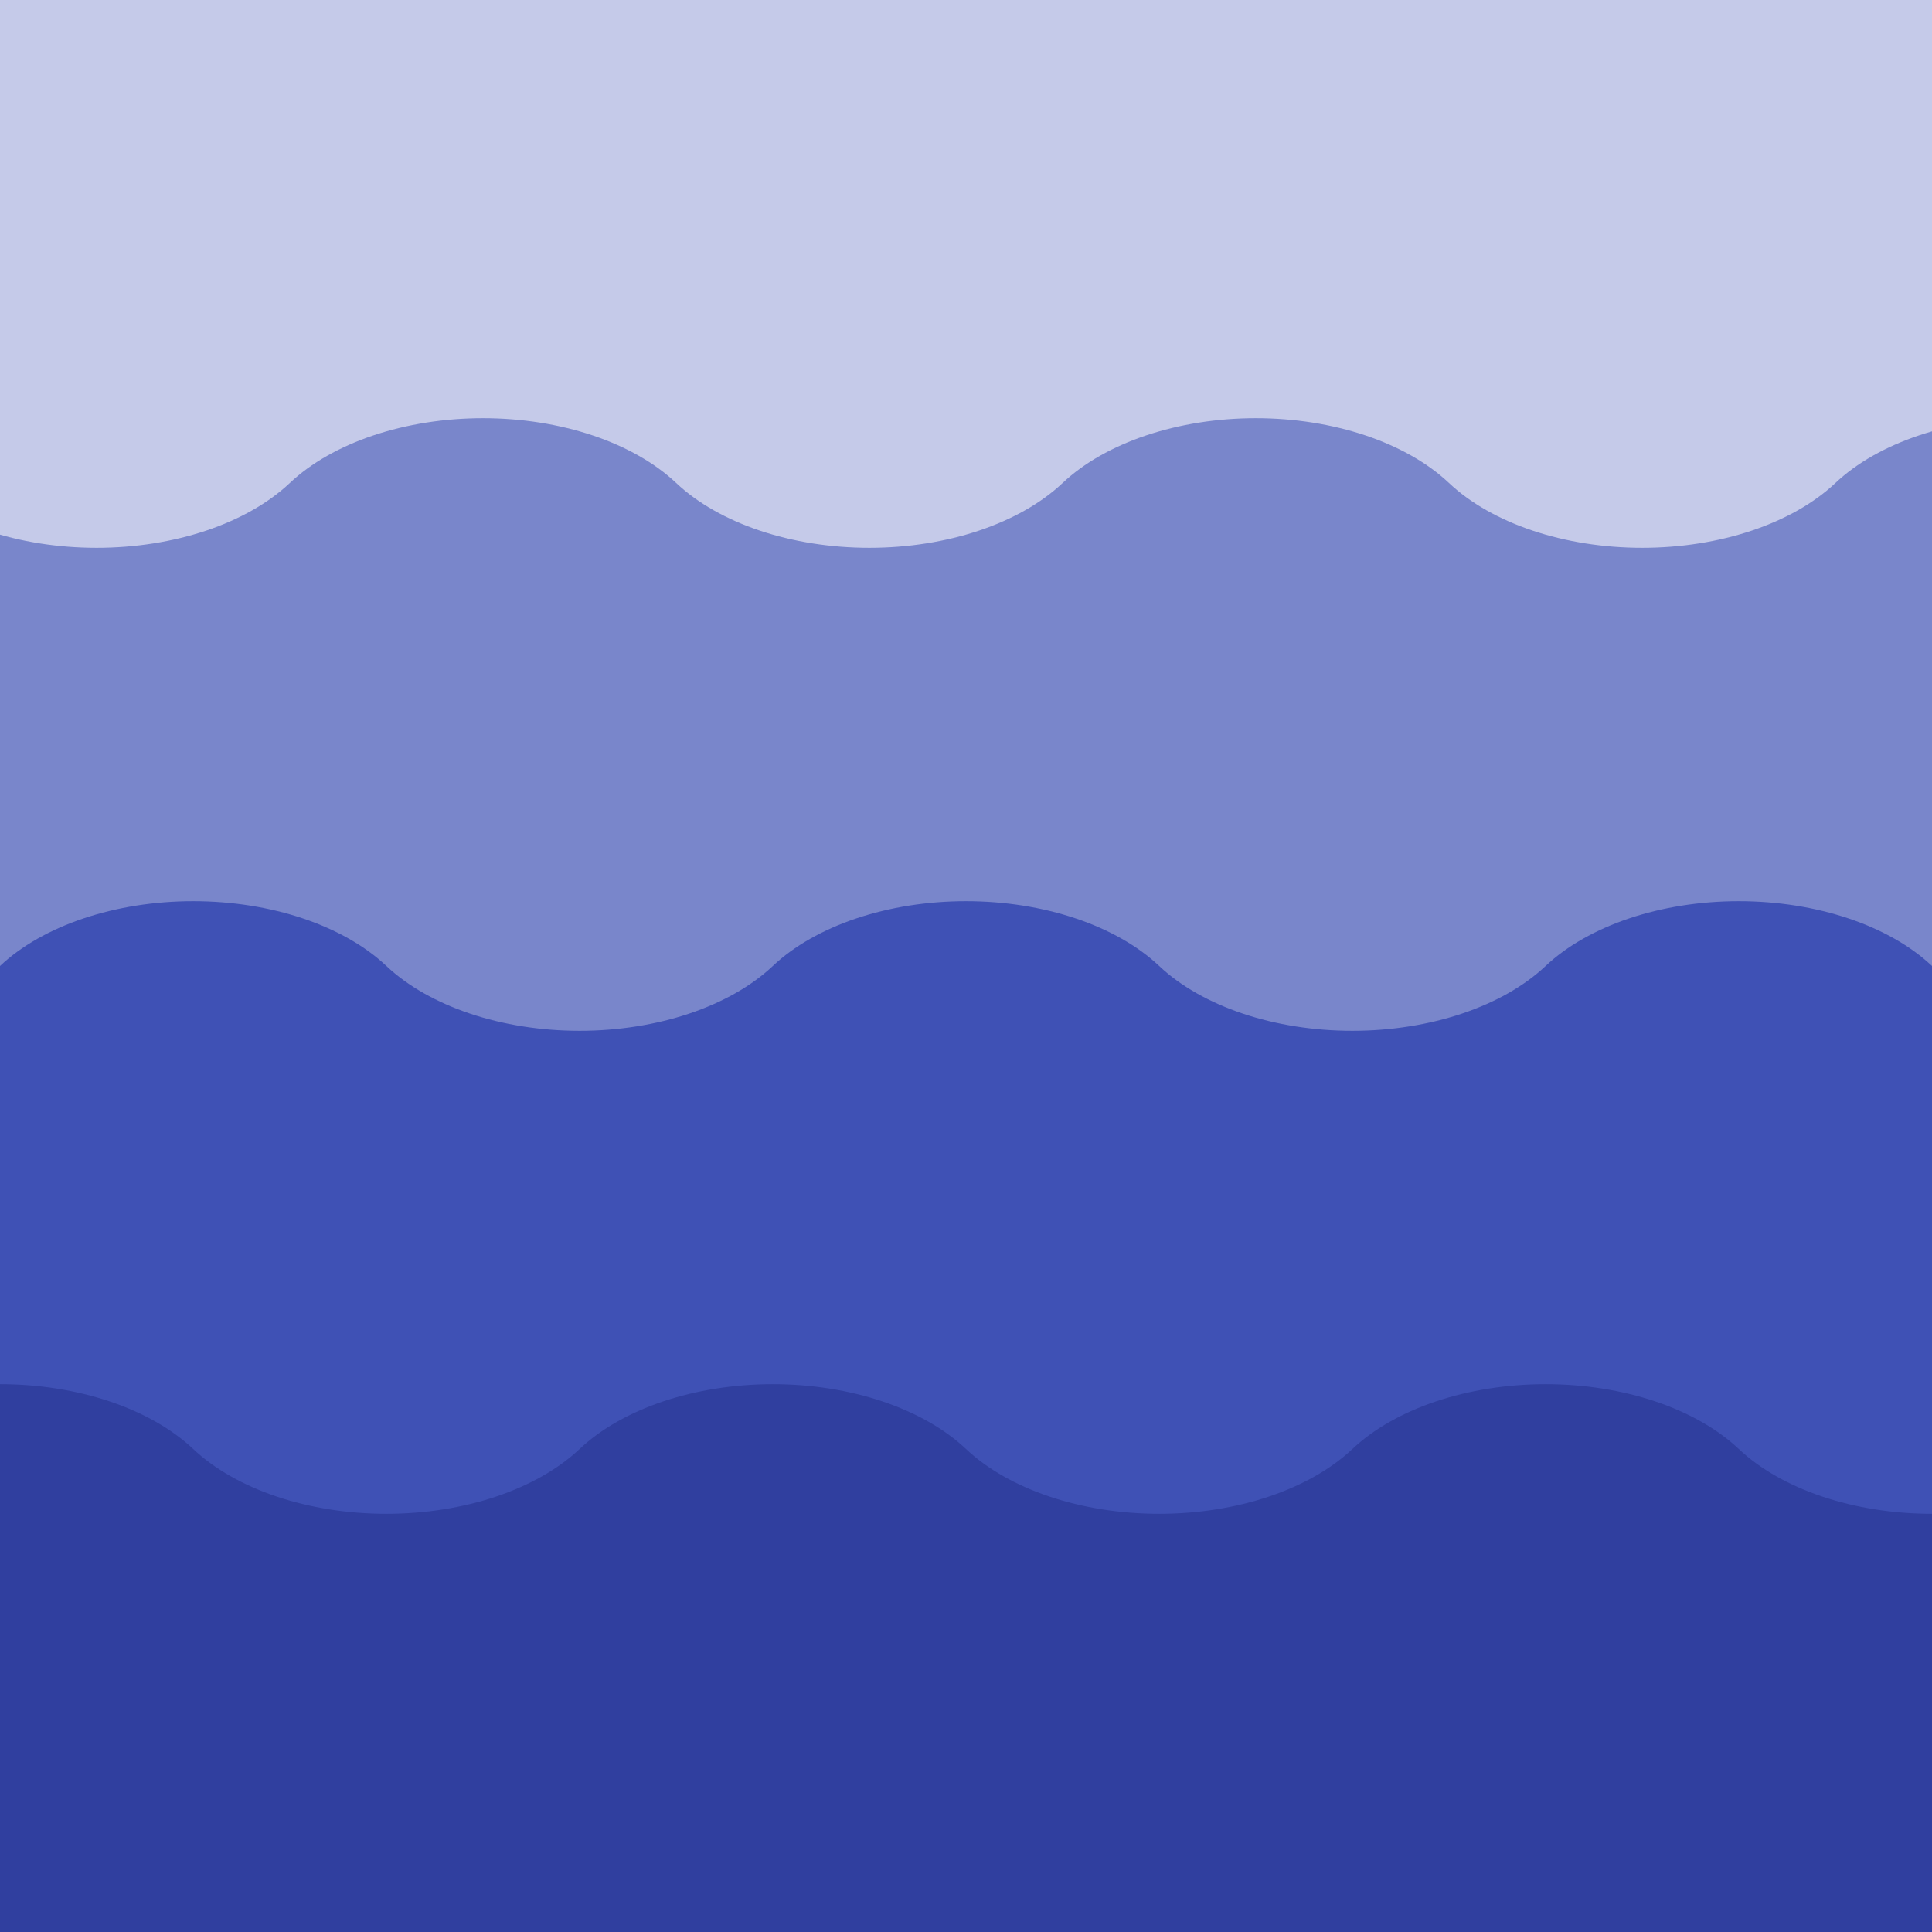
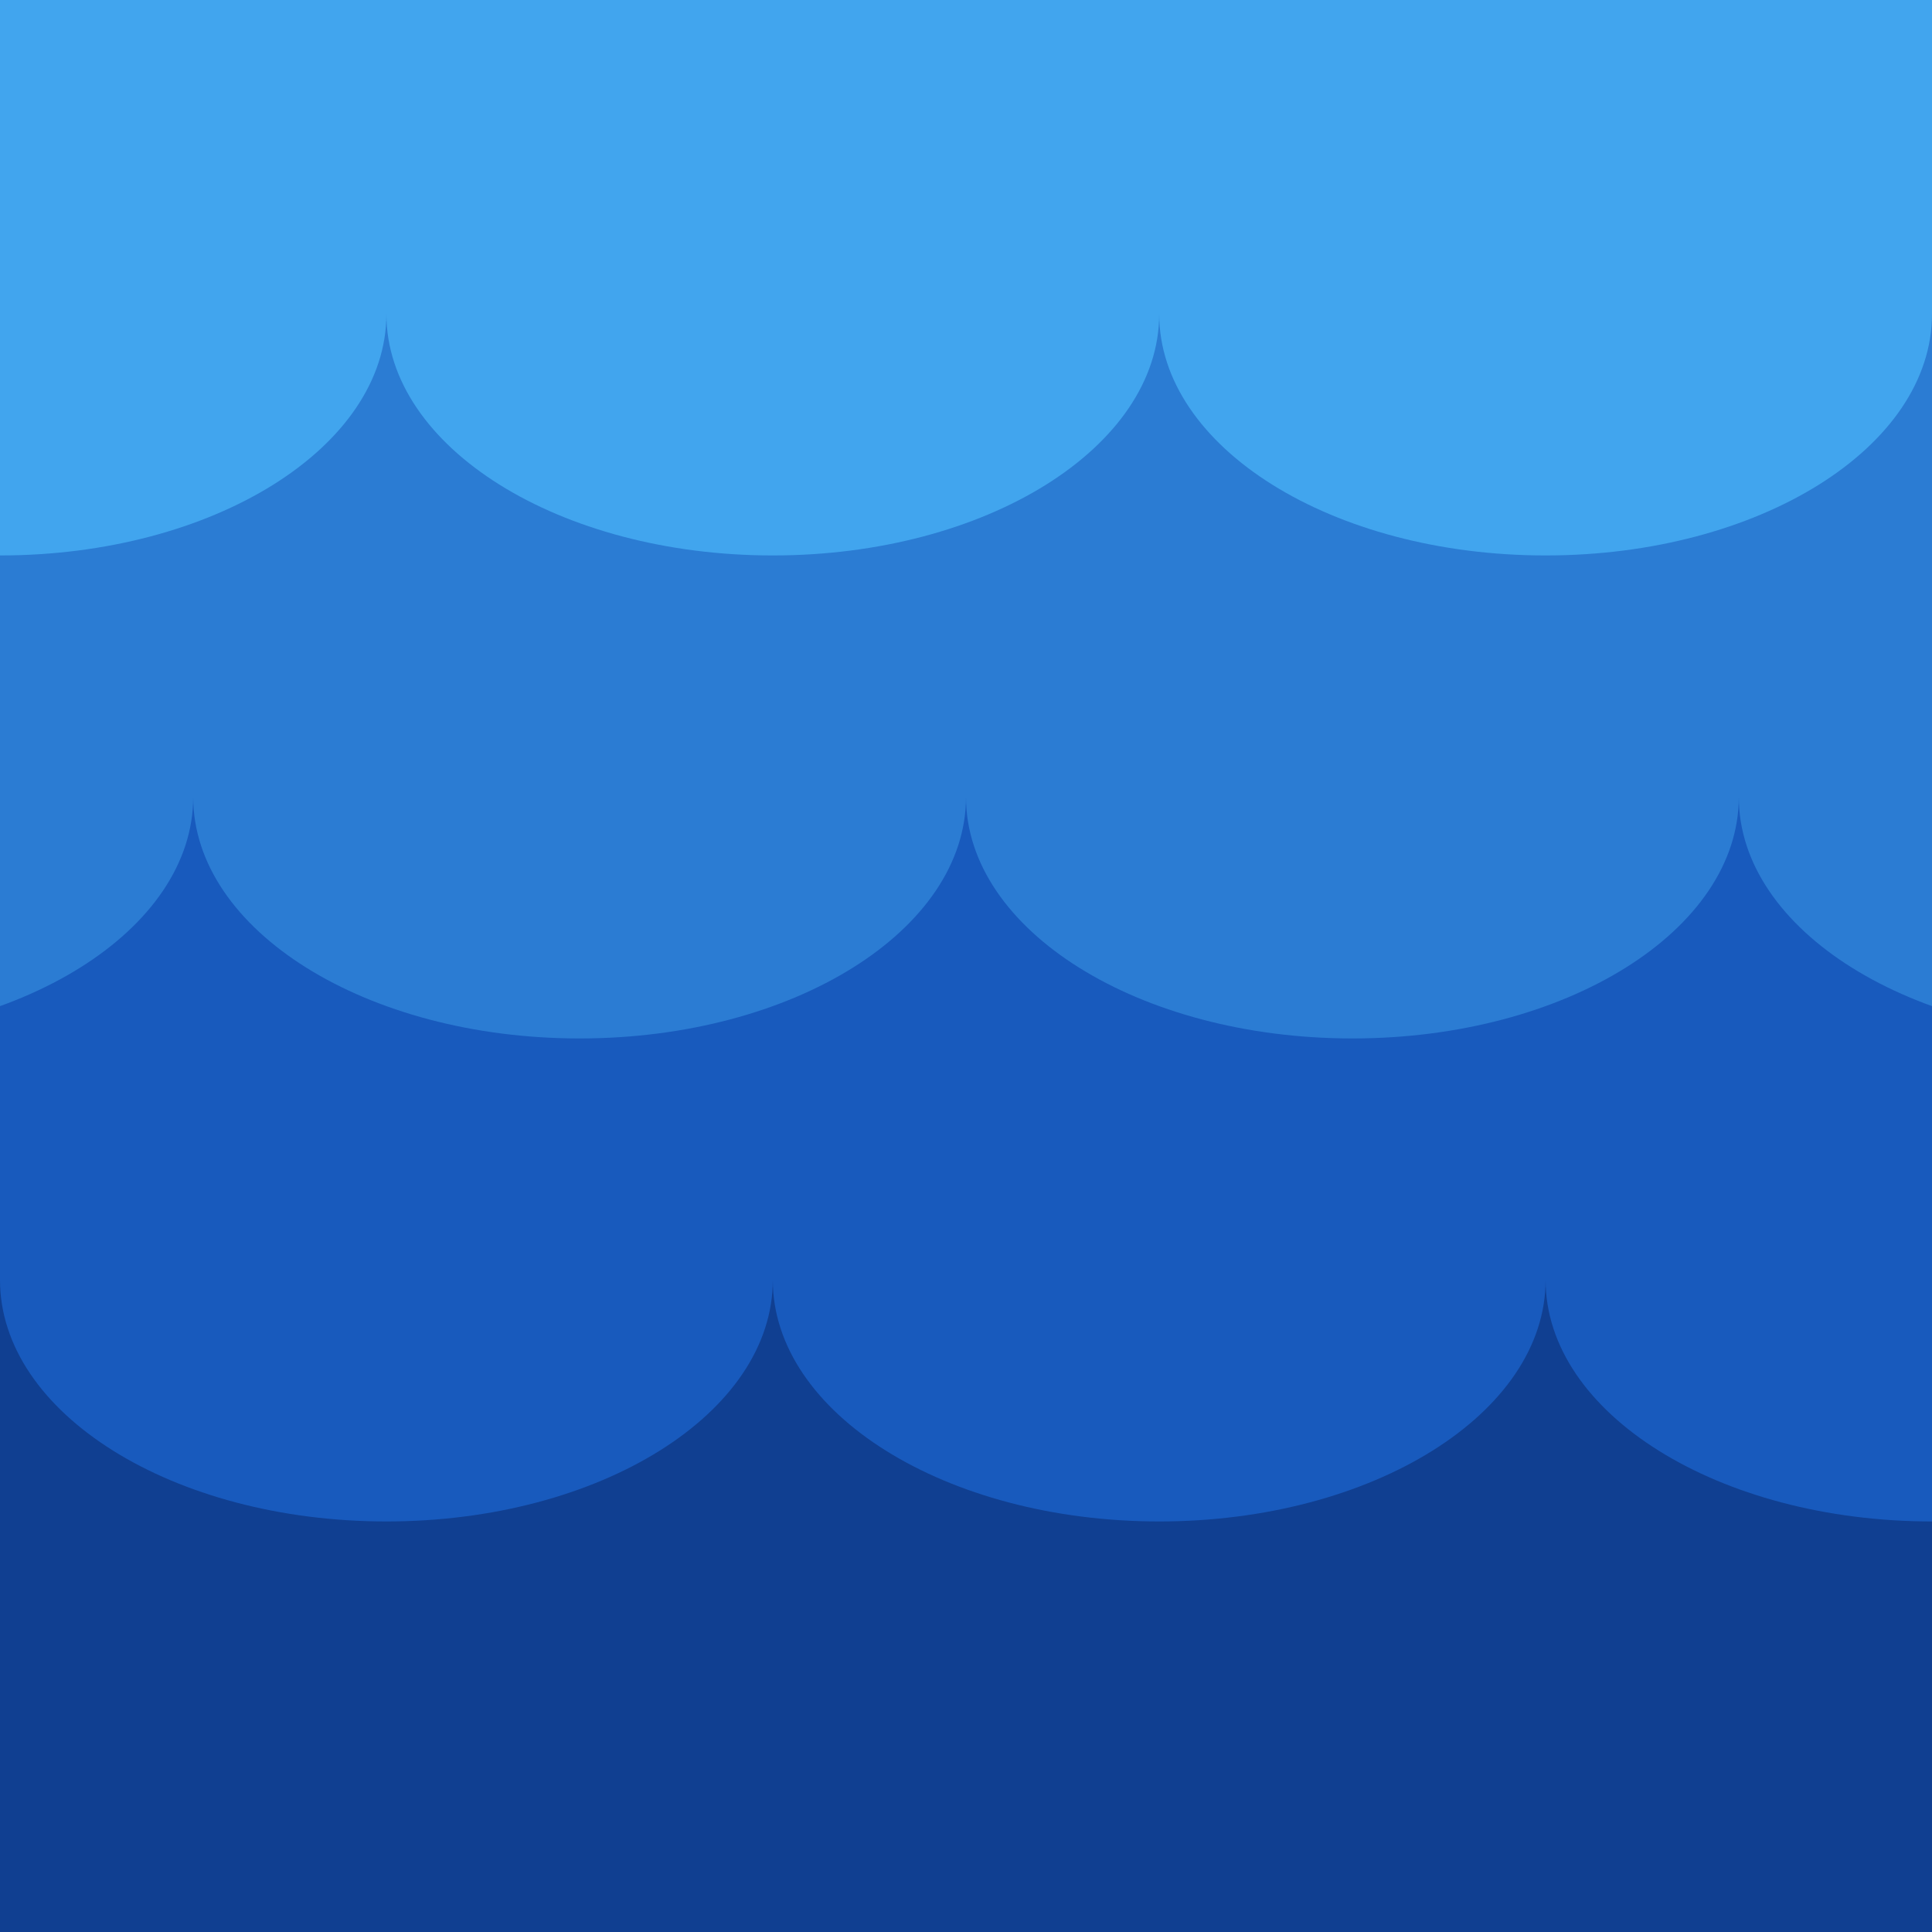
<svg xmlns="http://www.w3.org/2000/svg" width="200" height="200" style="fill: blue; stroke: none;">
-   <rect x="0" y="0" height="200" width="200" fill="#C5CAE9" />
-   <path transform="translate(-50,0),scale(0.8,0.5)" fill="#7986CB" d="M 0 100         A 30 30 0 0 1 50 100         A 30 30 0 0 0 100 100         A 30 30 0 0 1 150 100         A 30 30 0 0 0 200 100         A 30 30 0 0 1 250 100         A 30 30 0 0 0 300 100         A 30 30 0 0 1 350 100         A 30 30 0 0 0 400 100         L 300 300         L 0 300         L 0 100" />
-   <path transform="translate(0,50),scale(0.8,0.5)" fill="#3F51B5" d="M 0 100         A 30 30 0 0 1 50 100         A 30 30 0 0 0 100 100         A 30 30 0 0 1 150 100         A 30 30 0 0 0 200 100         A 30 30 0 0 1 250 100         A 30 30 0 0 0 300 100         L 300 300         L 0 300         L 0 100" />
-   <path transform="translate(-20,100),scale(0.8,0.5)" fill="#303F9F" d="M 0 100         A 30 30 0 0 1 50 100         A 30 30 0 0 0 100 100         A 30 30 0 0 1 150 100         A 30 30 0 0 0 200 100         A 30 30 0 0 1 250 100         A 30 30 0 0 0 300 100         L 300 300         L 0 300         L 0 100" />
+   <rect x="0" y="0" height="200" width="200" fill="#41A5EE" />
+   <path transform="translate(-40,0),scale(0.8,0.5)" fill="#2B7CD3" d="M 0 65         A 25 25 0 0 0 100 65         A 25 25 0 0 0 200 65         A 25 25 0 0 0 300 65         A 25 25 0 0 0 400 65         L 400 400         L 0 400         L 0 100" />
+   <path transform="translate(-60,50),scale(0.8,0.5)" fill="#185ABD" d="M 0 65         A 25 25 0 0 0 100 65         A 25 25 0 0 0 200 65         A 25 25 0 0 0 300 65         A 25 25 0 0 0 400 65         L 400 400         L 0 400         L 0 100" />
+   <path transform="translate(-80,100),scale(0.8,0.5)" fill="#103F91" d="M 0 65         A 25 25 0 0 0 100 65         A 25 25 0 0 0 200 65         A 25 25 0 0 0 300 65         A 25 25 0 0 0 400 65         L 400 400         L 0 400         L 0 100" />
</svg>
